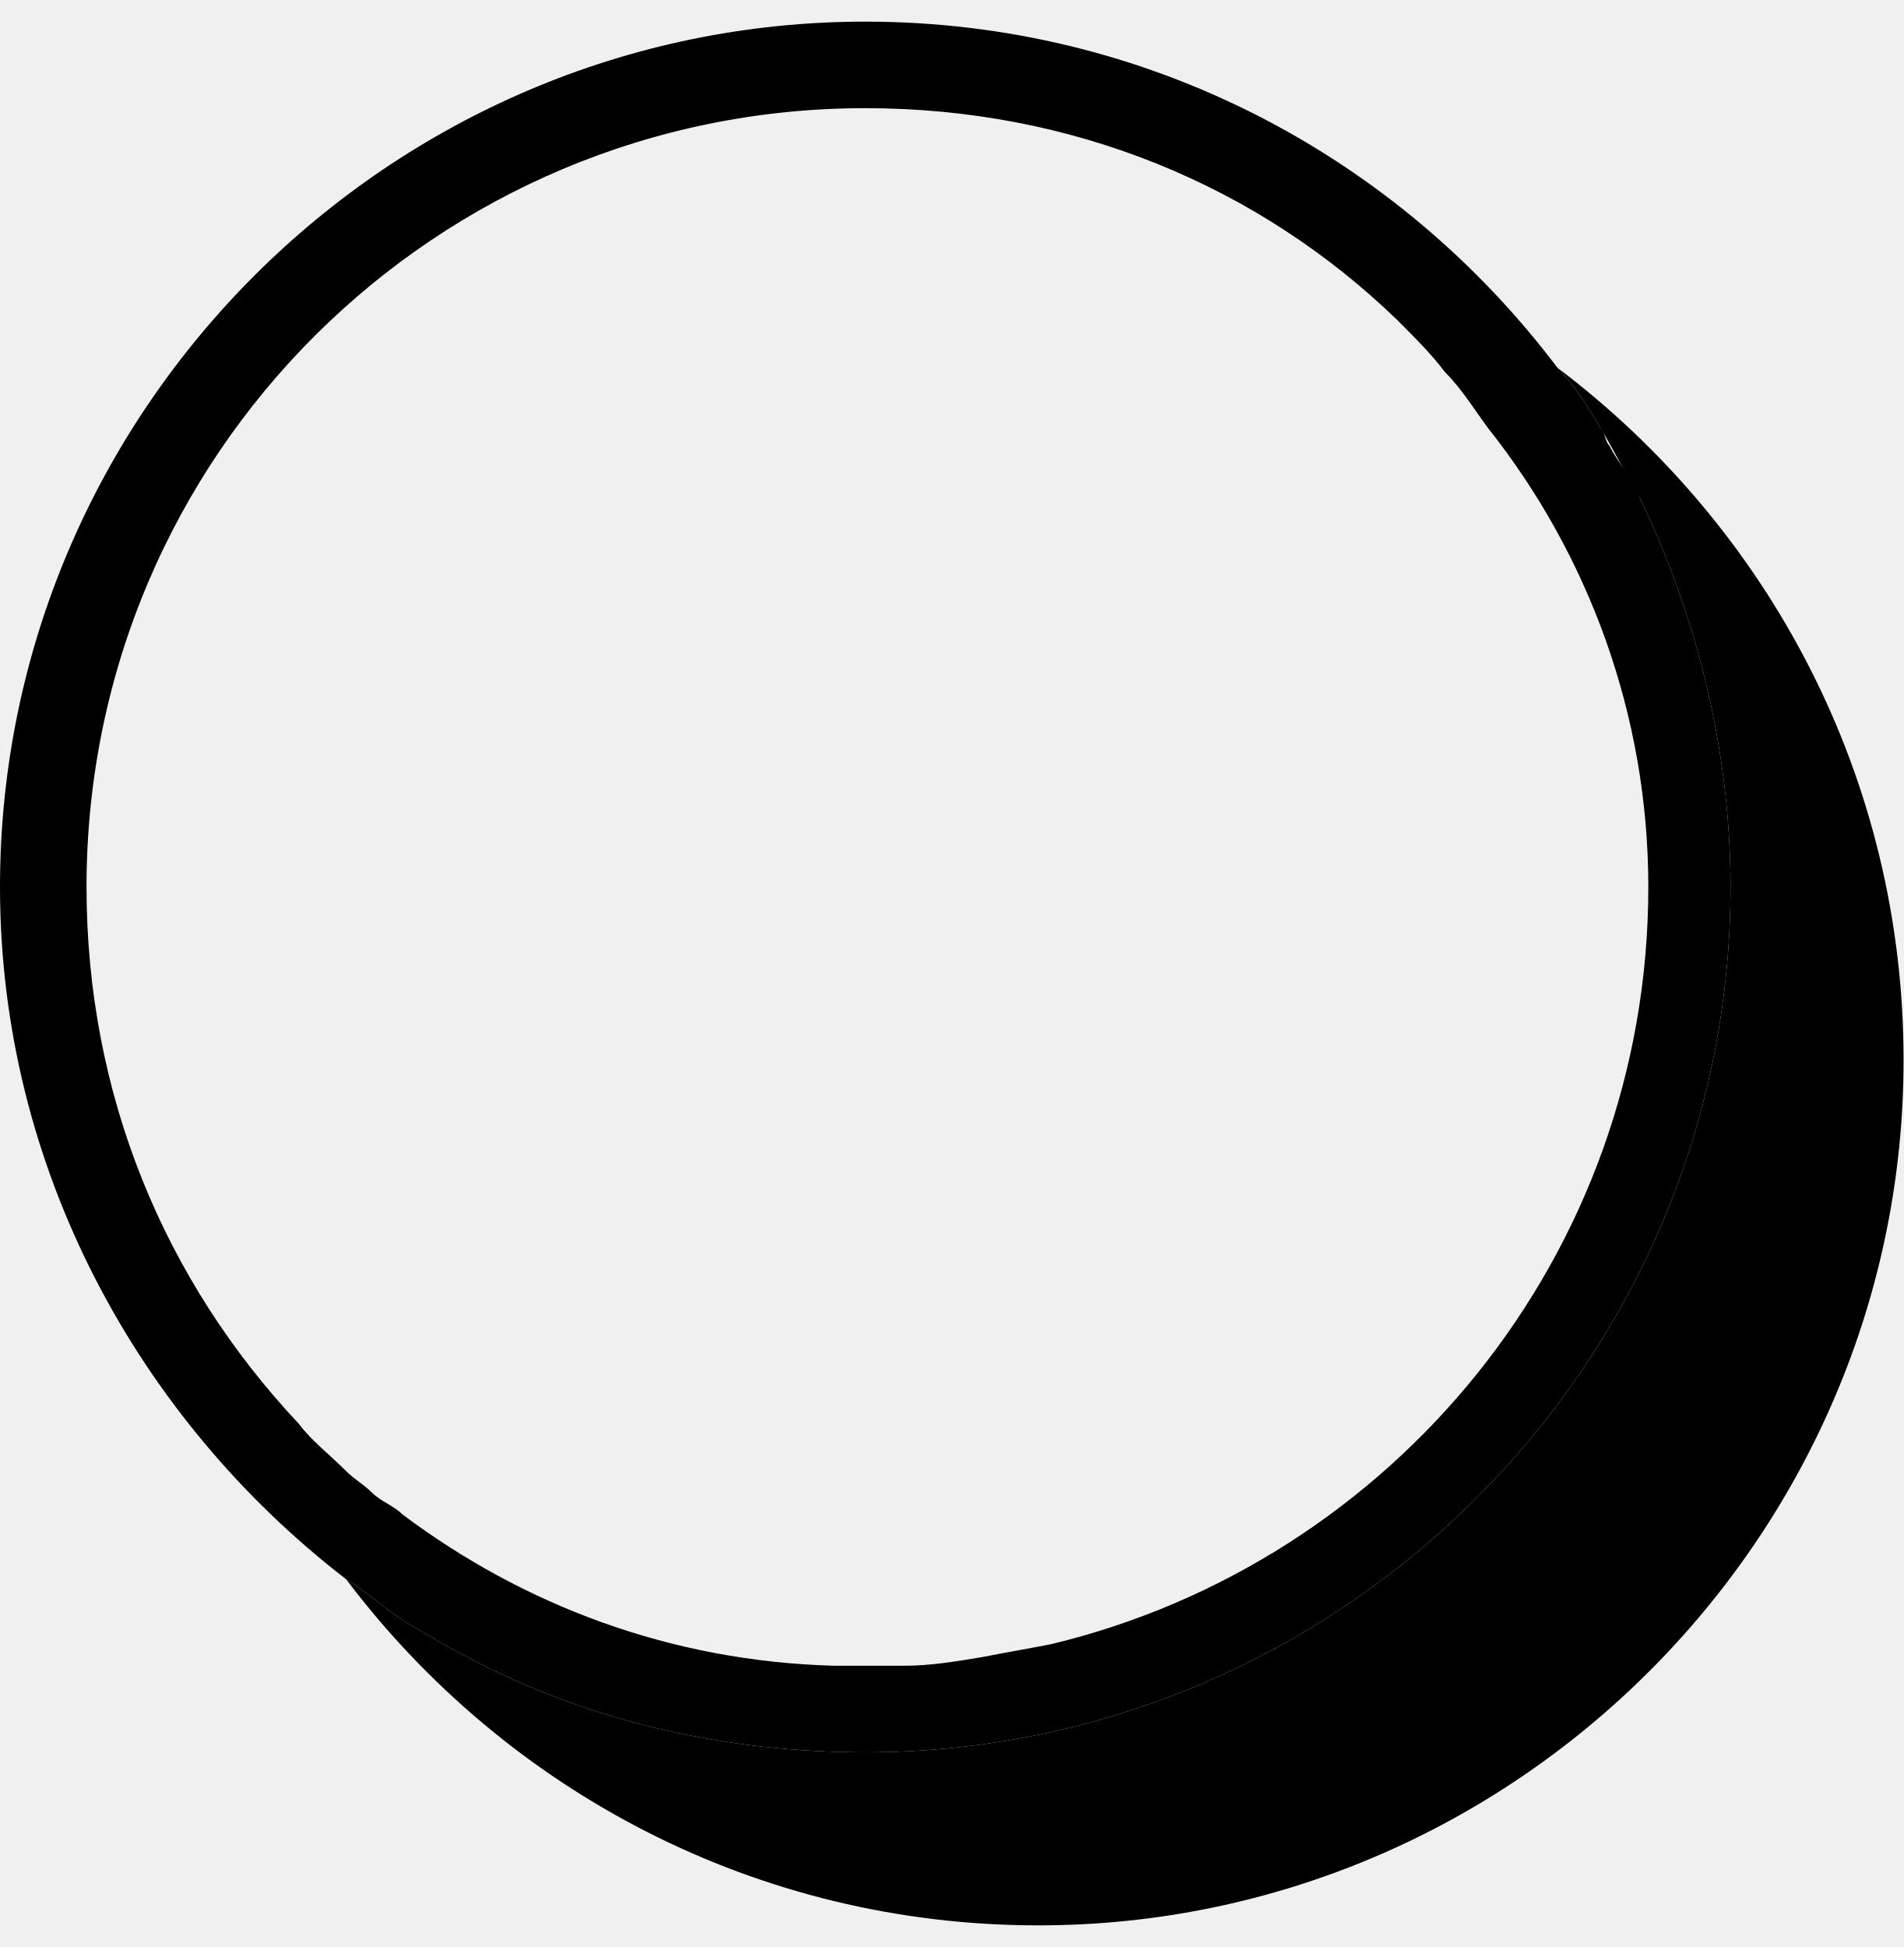
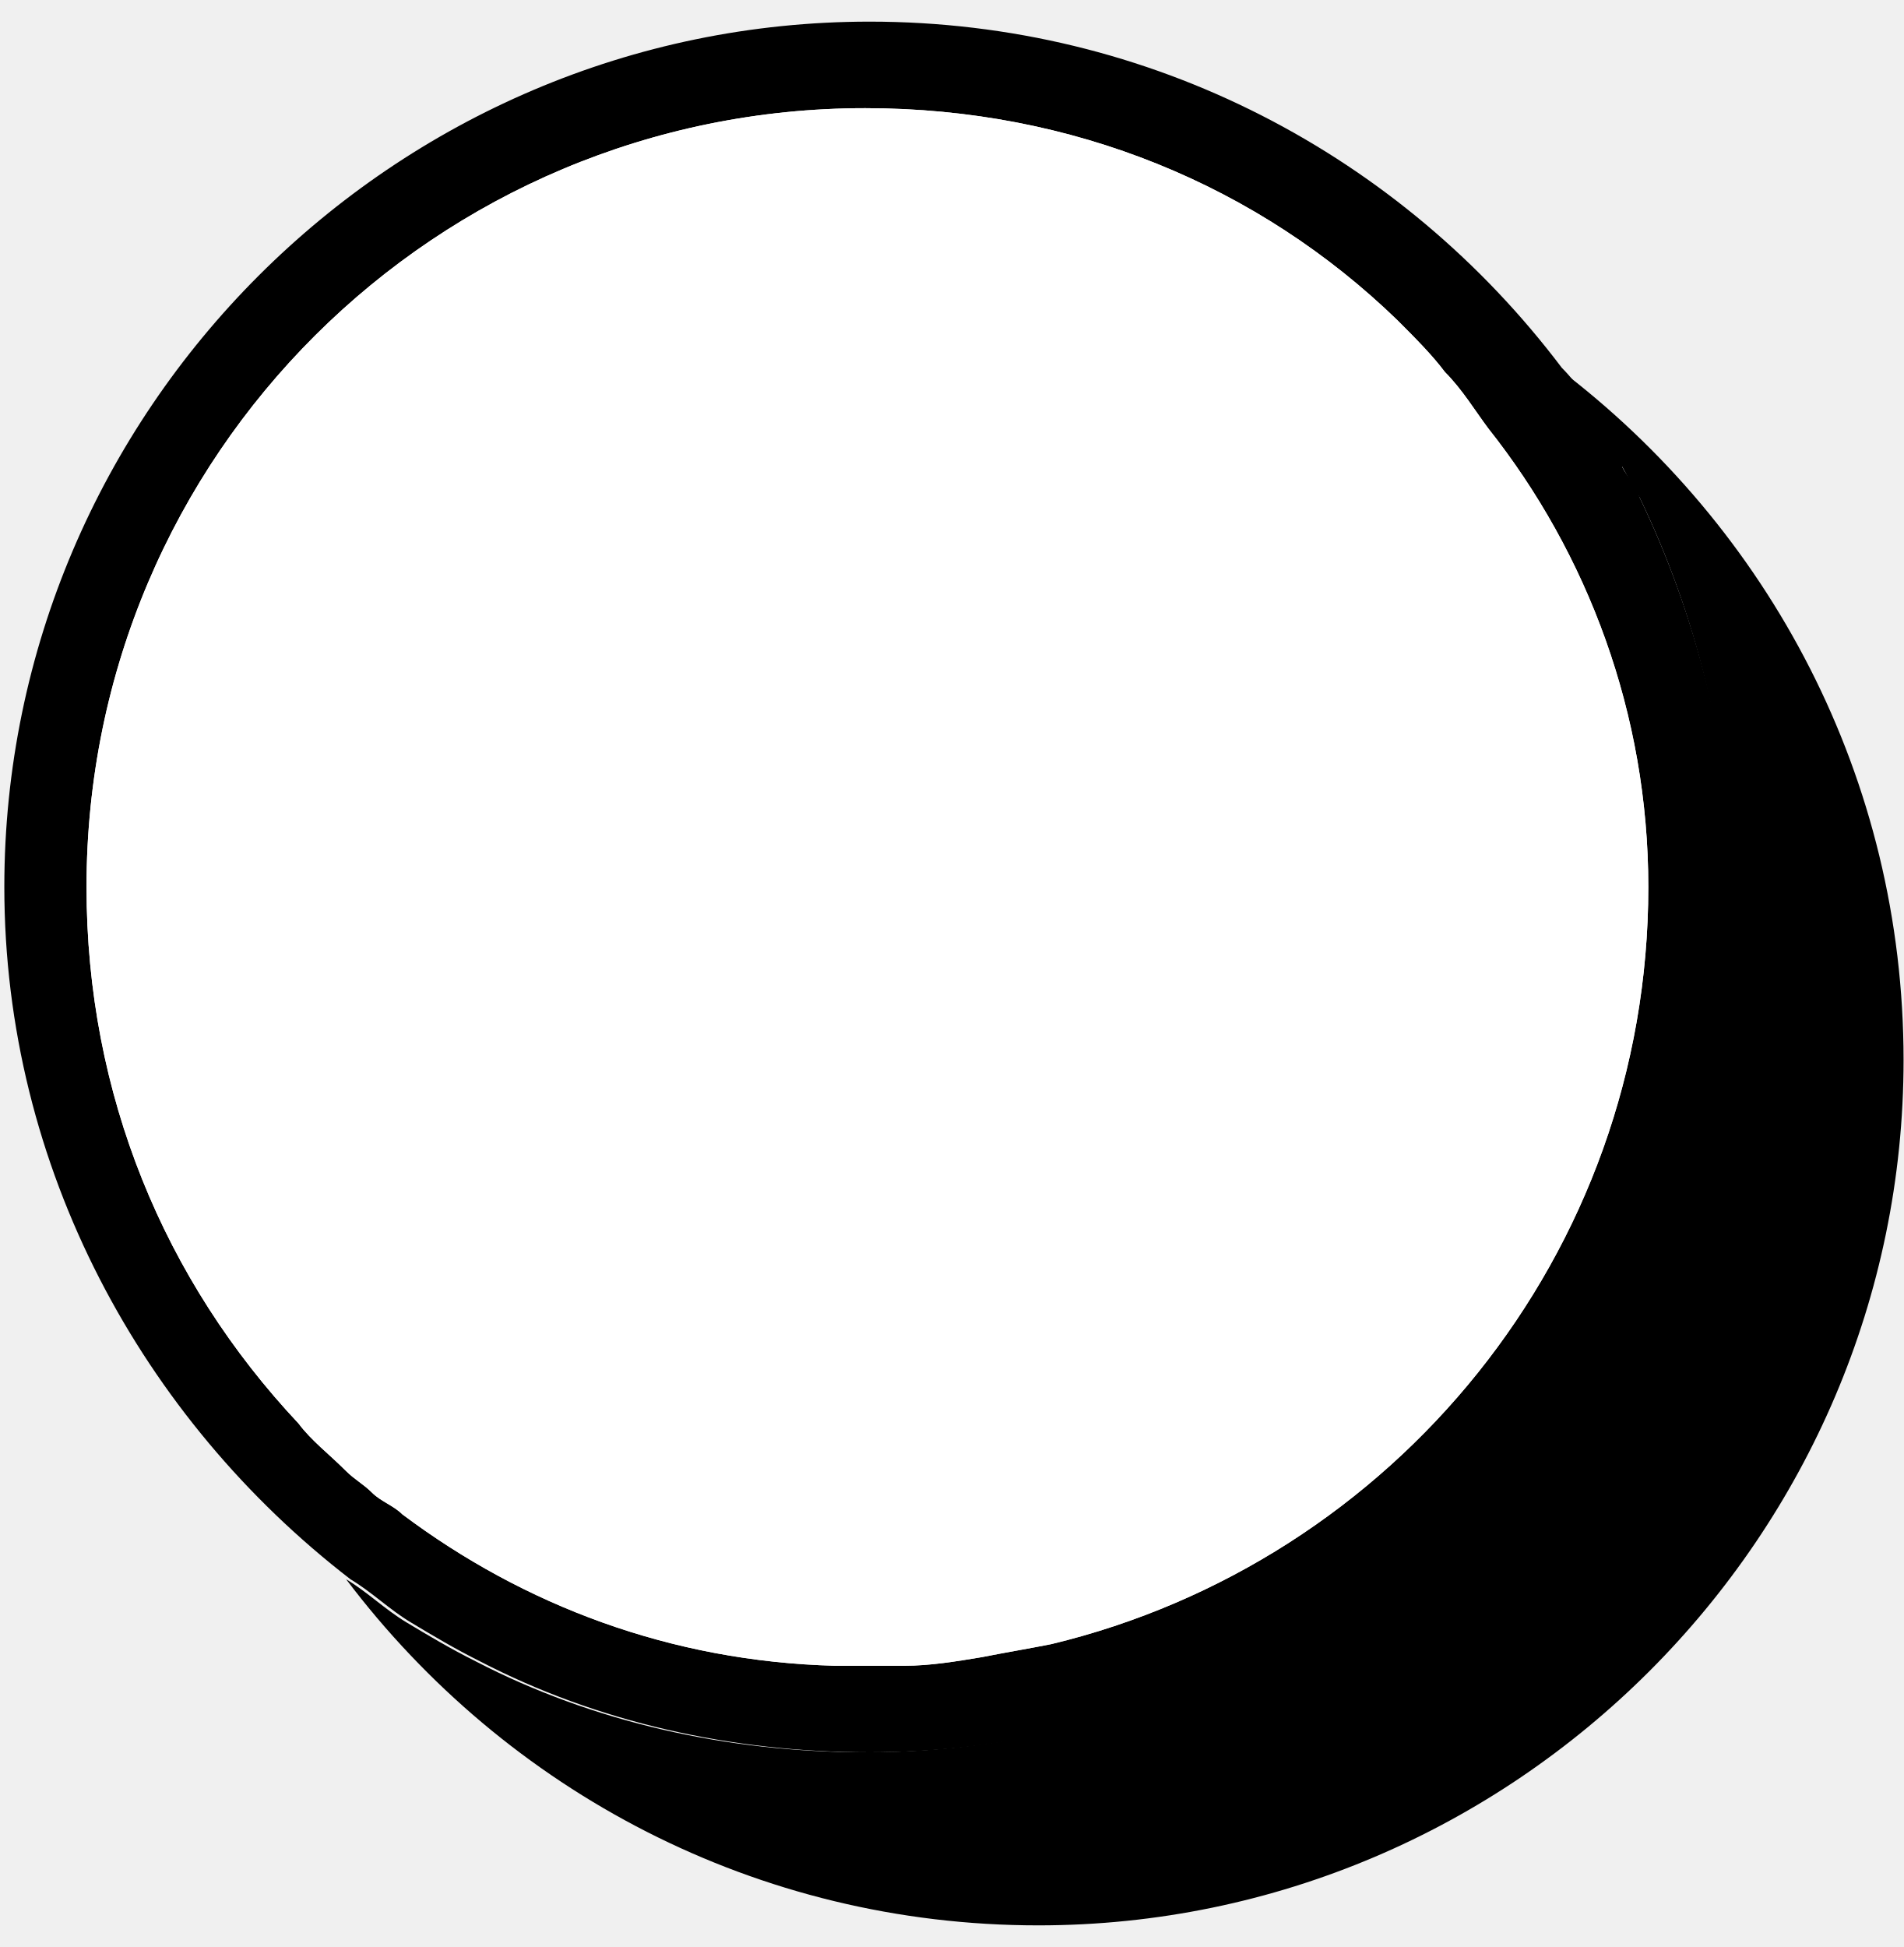
<svg xmlns="http://www.w3.org/2000/svg" version="1.1" id="Layer_1" x="0px" y="0px" viewBox="0 0 44 45" style="enable-background:new 0 0 44 45;" xml:space="preserve">
  <style type="text/css">
	.st0{fill:#FFFFFF;}
</style>
  <g>
    <g>
      <g>
        <path d="M44,24.5c0,11-9,20-20,20c-6.5,0-12.3-3.1-16-8c0.5,0.3,0.9,0.7,1.4,1s1,0.6,1.6,0.9c2.7,1.4,5.8,2.1,9,2.1     c11,0,20-9,20-20c0-3.2-0.8-6.3-2.1-9c-0.3-0.5-0.6-1.1-0.9-1.6c-0.3-0.5-0.6-1-1-1.4C40.9,12.2,44,18,44,24.5z" />
      </g>
    </g>
    <g>
      <g>
-         <path d="M37.9,11.5c-0.2-0.5-0.5-0.8-0.7-1.2c-0.1-0.1-0.1-0.3-0.2-0.4c-0.3-0.5-0.6-1-1-1.4c-3.7-4.9-9.5-8-16-8     c-11,0-20,9-20,20c0,6.5,3.2,12.3,8,16c0.5,0.3,0.9,0.7,1.4,1s1,0.6,1.6,0.9c2.7,1.4,5.8,2.1,9,2.1c11,0,20-9,20-20     C40,17.3,39.2,14.2,37.9,11.5z M24.3,38c-0.5,0.1-1.1,0.2-1.6,0.3c-0.6,0.1-1.2,0.2-1.8,0.2c-0.3,0-0.5,0-0.8,0     c-0.2,0-0.5,0-0.8,0c-3.8-0.1-7.2-1.4-10-3.5c-0.2-0.2-0.5-0.3-0.7-0.5C8.4,34.3,8.2,34.2,8,34c-0.4-0.4-0.8-0.7-1.1-1.1     C3.8,29.6,2,25.3,2,20.5c0-10,8.1-18,18-18c4.8,0,9.1,1.8,12.3,4.9c0.4,0.4,0.8,0.8,1.1,1.2c0.4,0.4,0.7,0.9,1,1.3     c2.3,2.9,3.7,6.6,3.7,10.6C38.1,29,32.2,36.1,24.3,38z" />
-         <path class="st0" d="M22.7,38.3c-0.6,0.1-1.2,0.2-1.8,0.2C21.5,38.5,22.1,38.4,22.7,38.3z" />
+         <path d="M37.9,11.5c-0.1-0.3-0.3-0.5-0.4-0.7c0,0,0,0,0-0.1c-0.1-0.1-0.2-0.3-0.2-0.4c-0.1-0.1-0.1-0.2-0.1-0.3     c0,0,0-0.1-0.1-0.1c-0.3-0.5-0.6-1-1-1.4c-3.7-4.9-9.5-8-16-8c-11,0-20,9-20,20c0,6.5,3.2,12.3,8,16c0.5,0.3,0.9,0.7,1.4,1     s1,0.6,1.6,0.9c2.7,1.4,5.8,2.1,9,2.1c11,0,20-9,20-20C40,17.3,39.2,14.2,37.9,11.5z M24.3,38c-0.5,0.1-1.1,0.2-1.6,0.3     c-0.6,0.1-1.2,0.2-1.8,0.2h-1.6c-3.8-0.1-7.2-1.4-10-3.5c-0.2-0.2-0.5-0.3-0.7-0.5C8.4,34.3,8.2,34.2,8,34     c-0.4-0.4-0.8-0.7-1.1-1.1C3.8,29.6,2,25.3,2,20.5c0-10,8.1-18,18-18c4.8,0,9.1,1.8,12.3,4.9c0.4,0.4,0.8,0.8,1.1,1.2     c0.4,0.4,0.7,0.9,1,1.3c2.3,2.9,3.7,6.6,3.7,10.6C38.1,29,32.2,36.1,24.3,38z" />
+         <path class="st0" d="M38.1,20.5c0,8.5-5.9,15.6-13.8,17.5c-0.5,0.1-1.1,0.2-1.6,0.3c-0.6,0.1-1.2,0.2-1.8,0.2h-1.6     c-3.8-0.1-7.2-1.4-10-3.5c-0.2-0.2-0.5-0.3-0.7-0.5C8.4,34.3,8.2,34.2,8,34c-0.4-0.4-0.8-0.7-1.1-1.1C3.8,29.6,2,25.3,2,20.5     c0-10,8.1-18,18-18c4.8,0,9.1,1.8,12.3,4.9c0.4,0.4,0.8,0.8,1.1,1.2c0.4,0.4,0.7,0.9,1,1.3C36.7,12.8,38.1,16.5,38.1,20.5z" />
      </g>
    </g>
  </g>
</svg>
